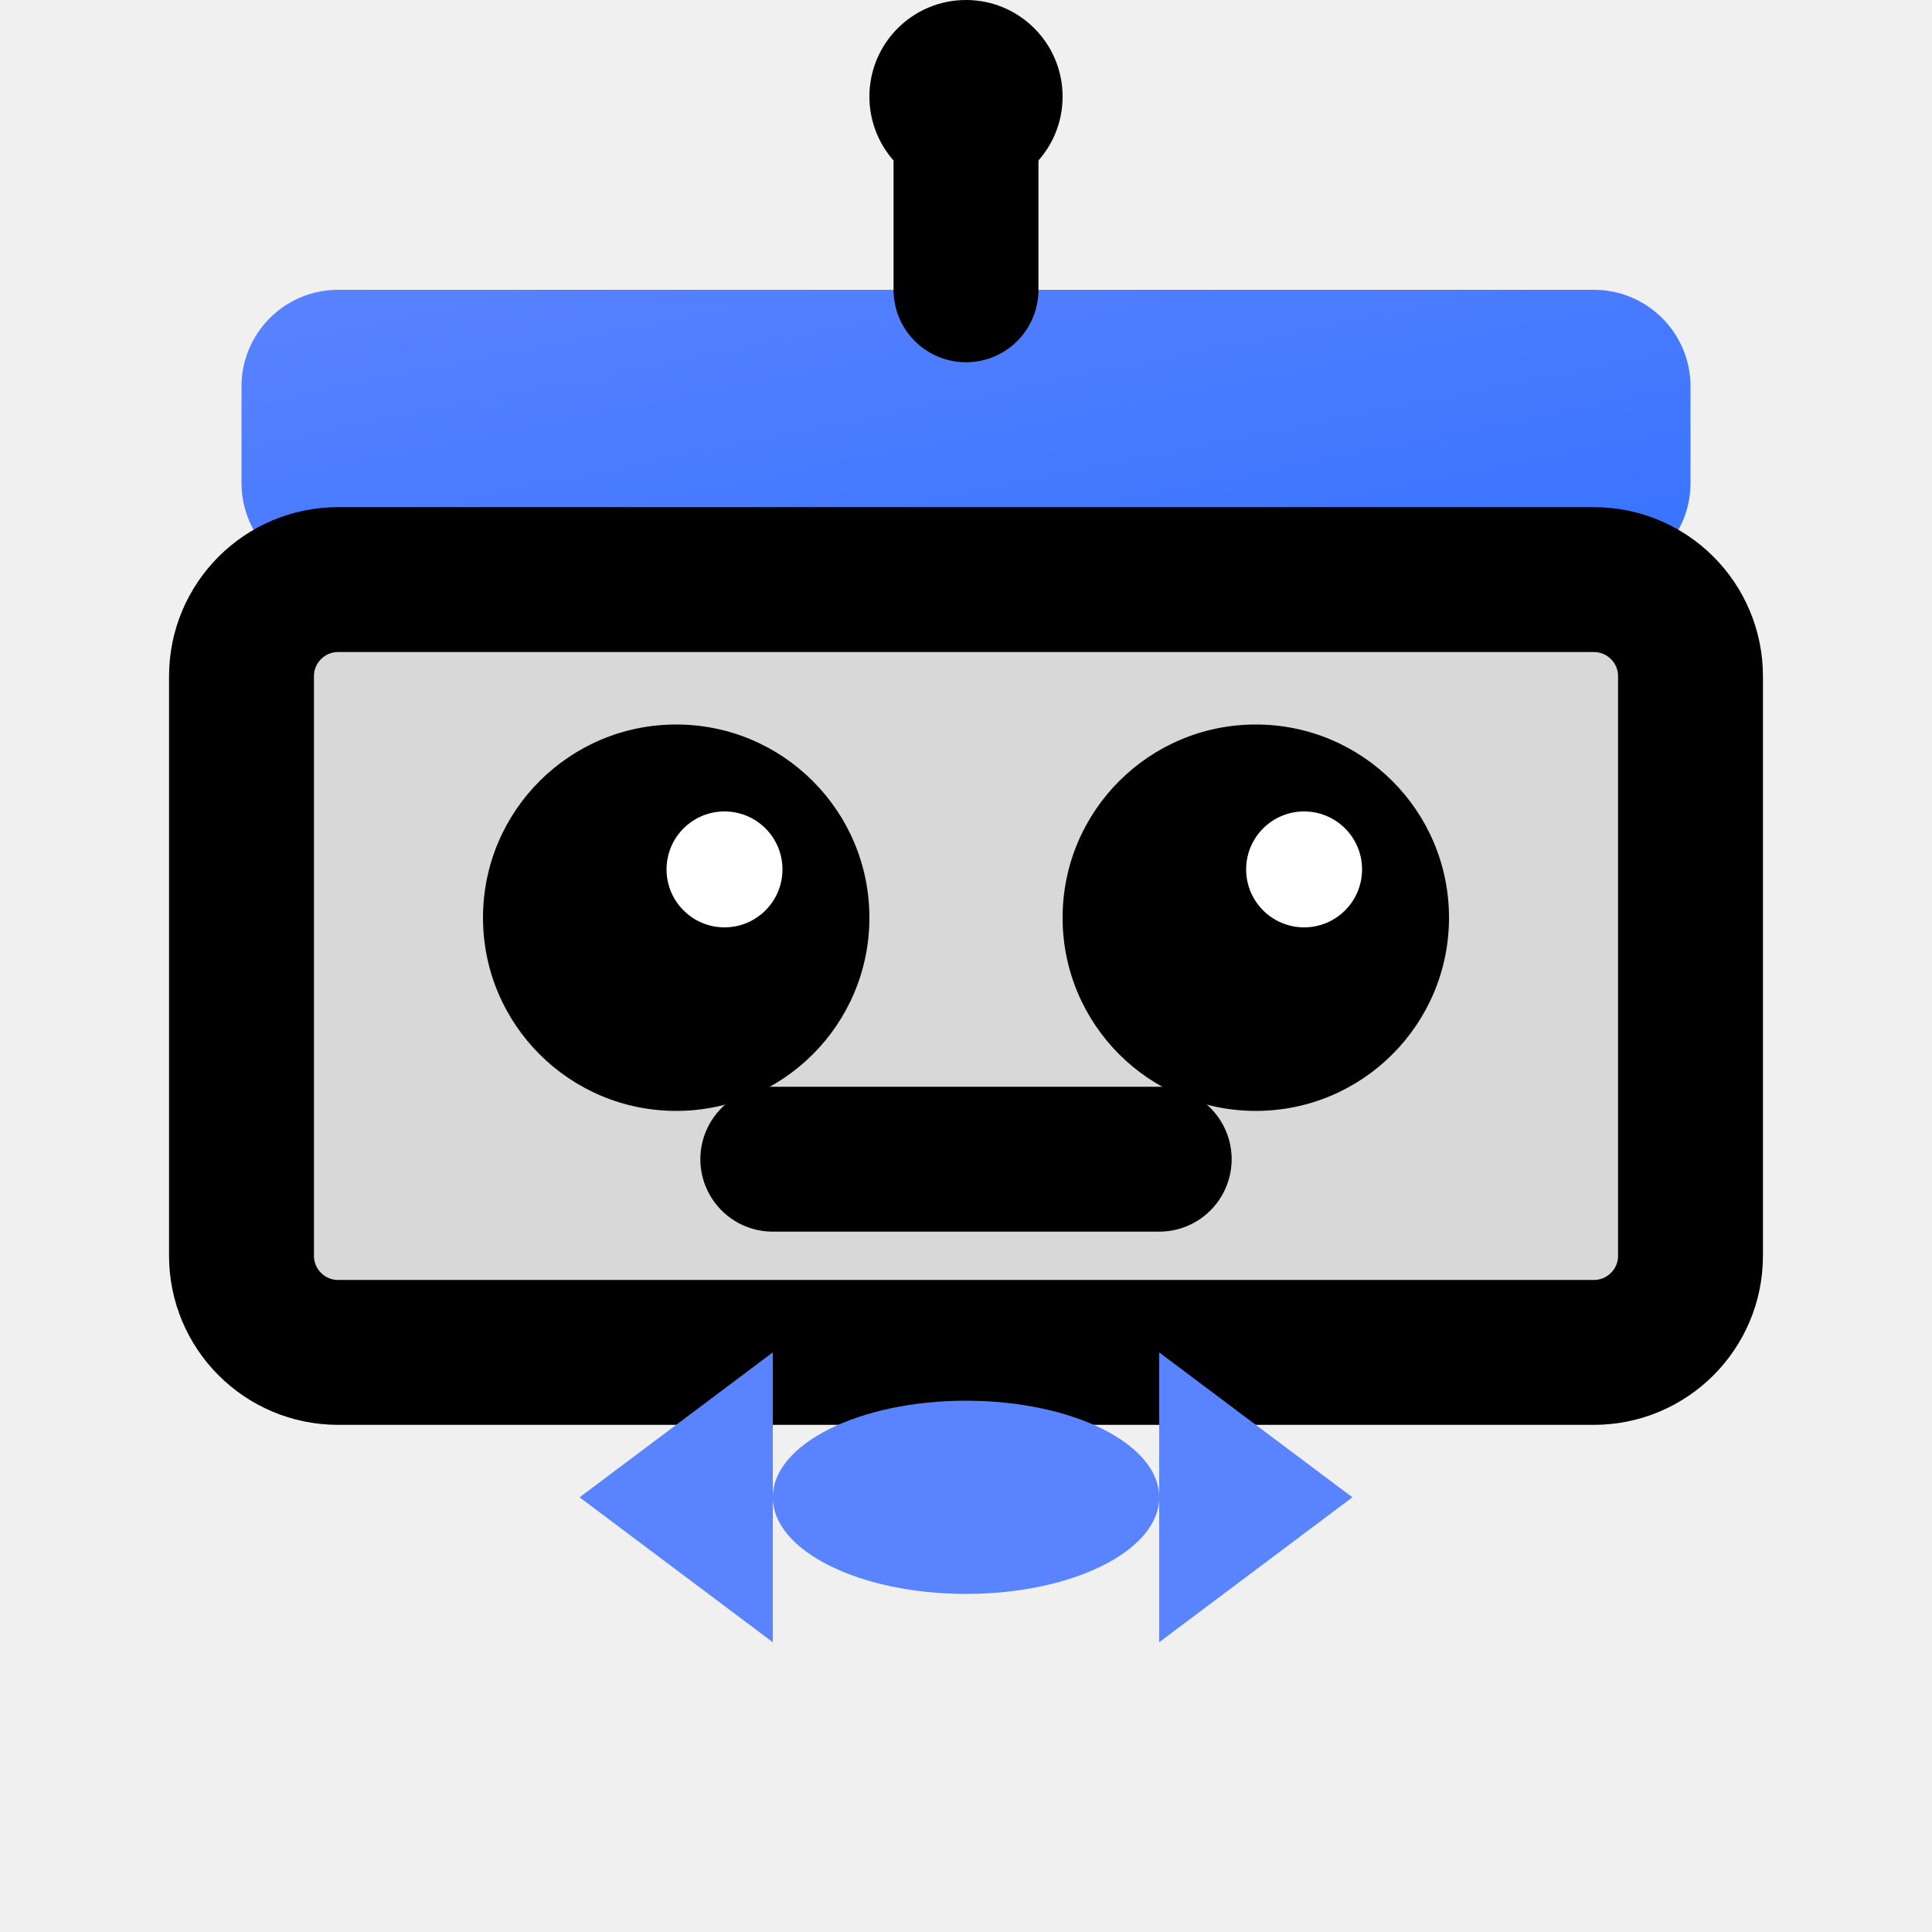
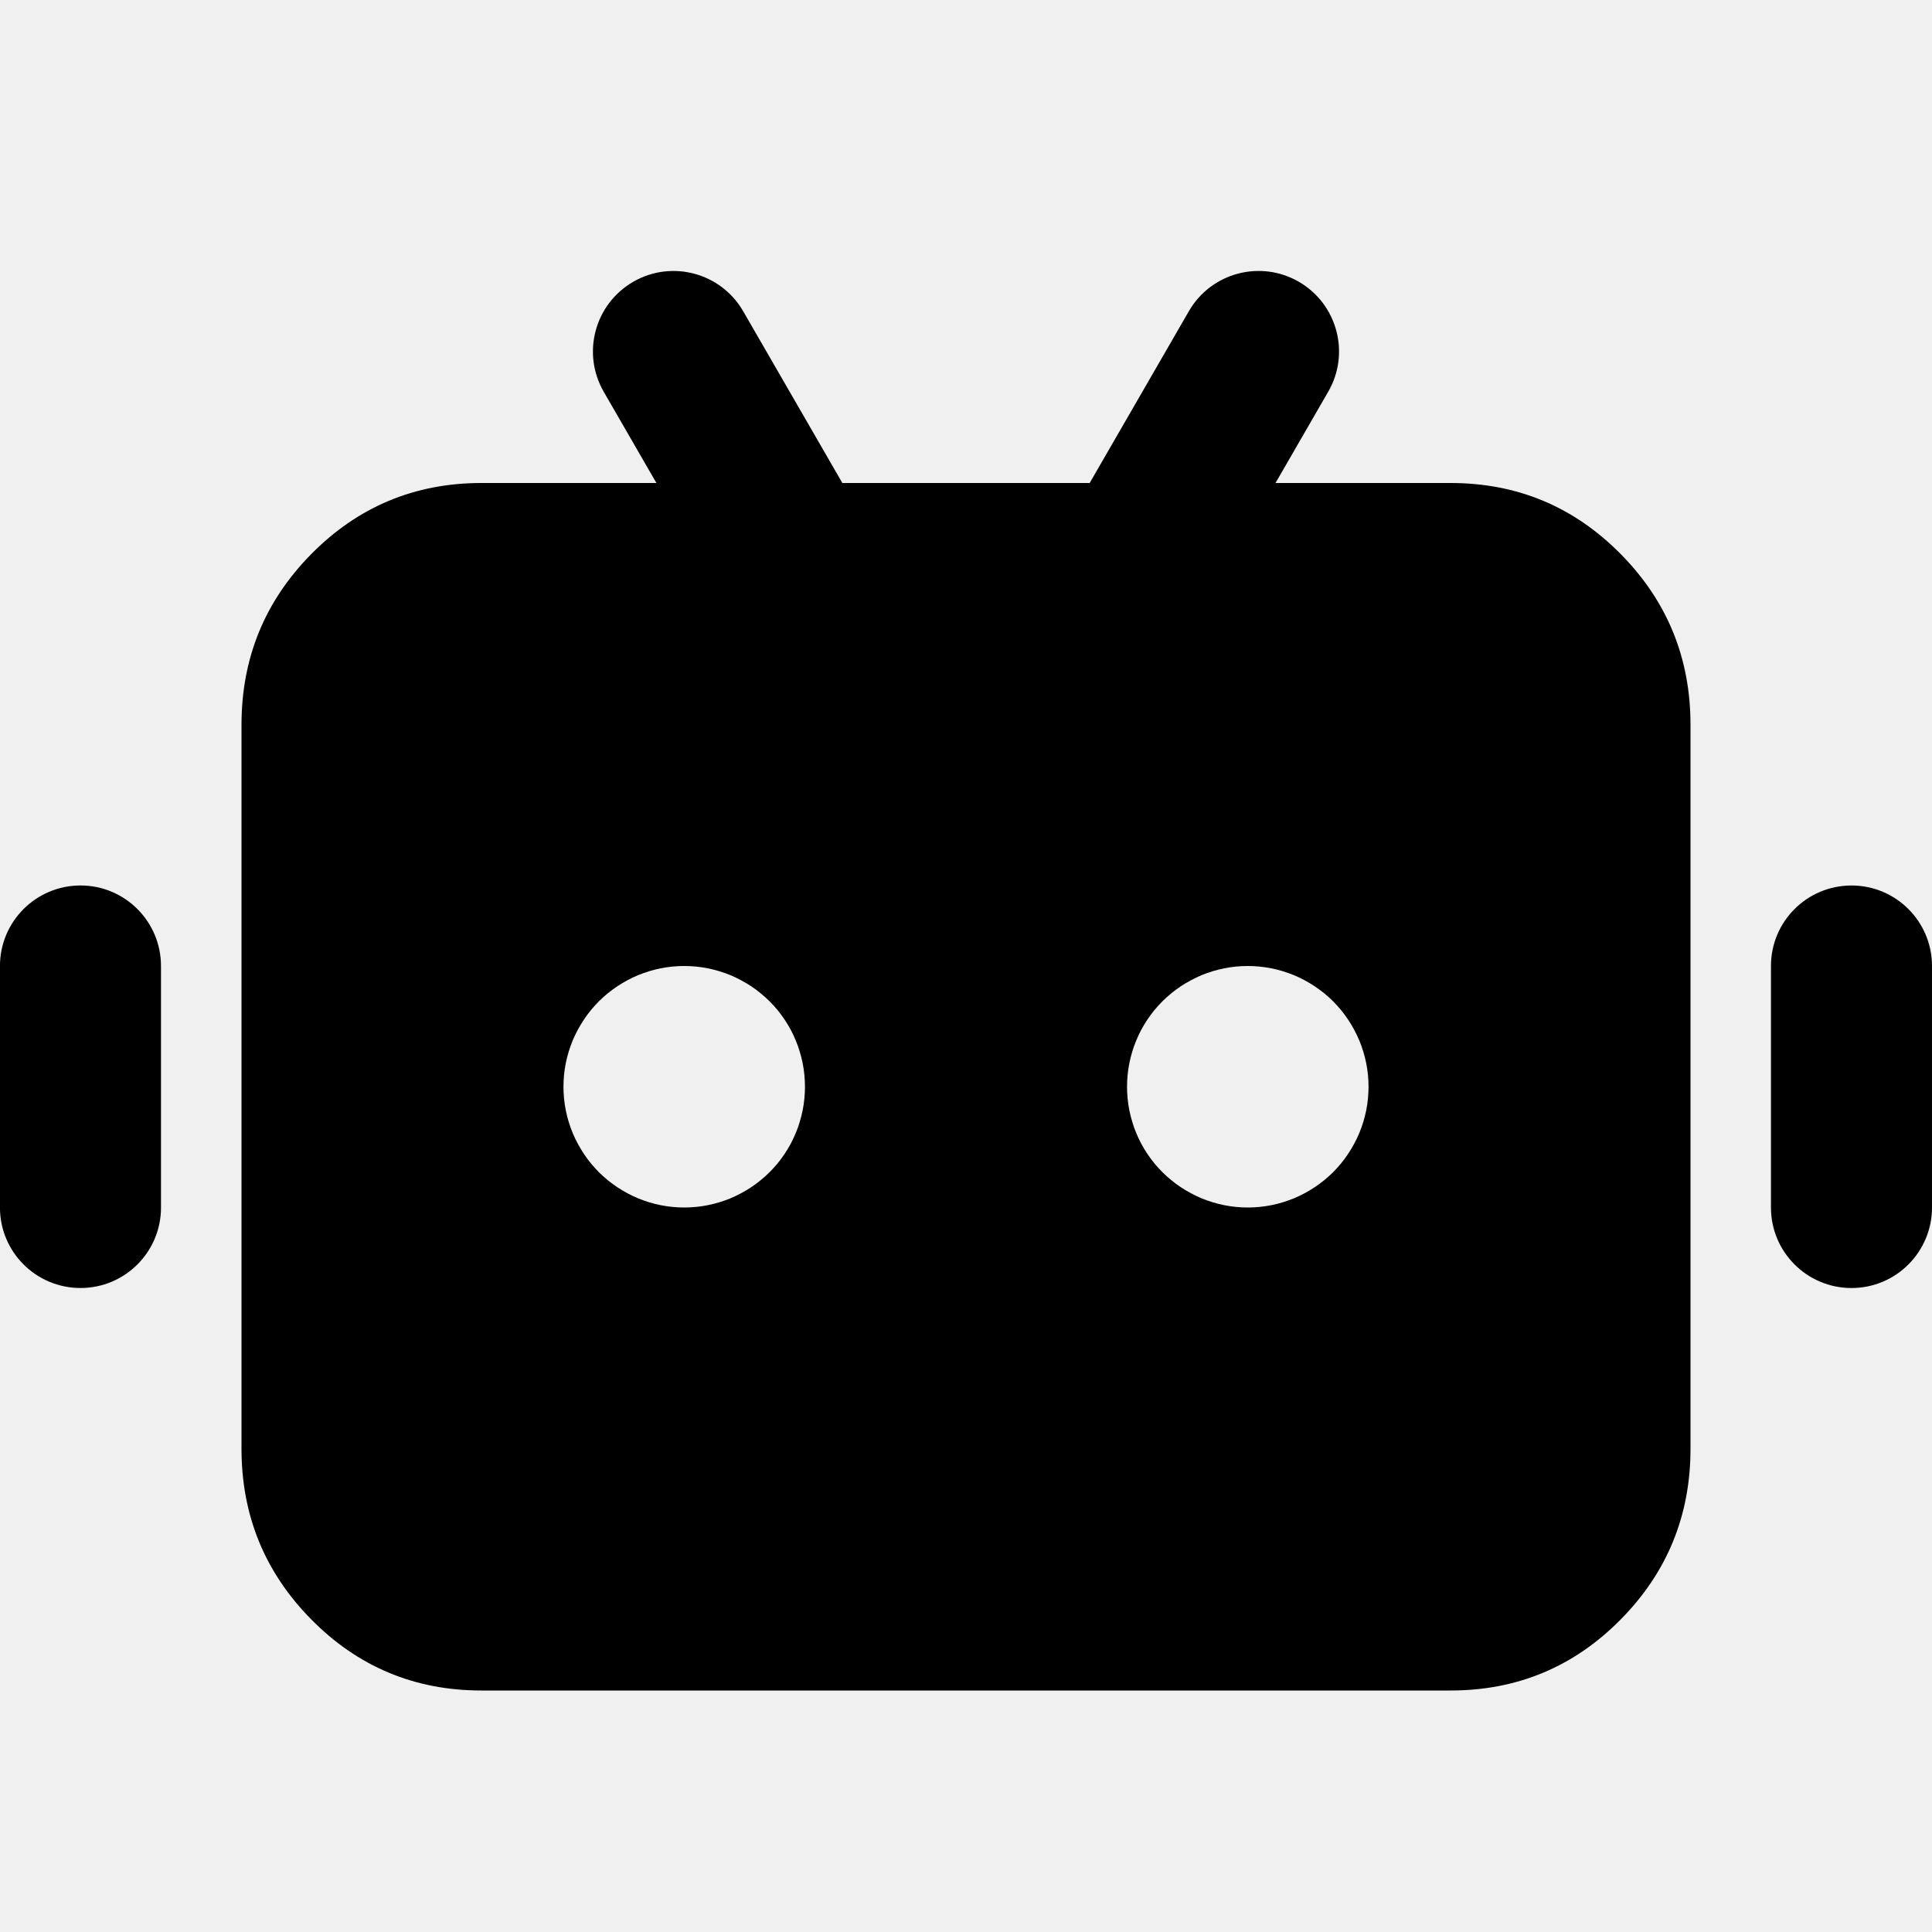
<svg xmlns="http://www.w3.org/2000/svg" fill="none" version="1.1" width="20" height="20" viewBox="0 0 20 20">
  <defs>
-     <linearGradient id="aiGradient" x1="0%" y1="0%" x2="100%" y2="100%">
-       <stop offset="0%" style="stop-color:#5983ff;stop-opacity:1" />
-       <stop offset="100%" style="stop-color:#3772ff;stop-opacity:1" />
-     </linearGradient>
+     <clipPath id="master_svg0_145_29692">
+       <rect x="0" y="0" width="20" height="20" rx="0" />
+     </clipPath>
  </defs>
-   <g>
-     <path d="M3.5 6H16.5C17.052 6 17.5 5.552 17.5 5V4C17.5 3.448 17.052 3 16.5 3H3.5C2.948 3 2.5 3.448 2.5 4V5C2.5 5.552 2.948 6 3.5 6Z" fill="url(#aiGradient)" />
-     <path d="M10 3V1" stroke="currentColor" stroke-width="1.5" stroke-linecap="round" />
-     <circle cx="10" cy="1" r="1" fill="currentColor" />
-     <path d="M3.5 6H16.5C17.052 6 17.5 6.448 17.5 7V13C17.5 13.552 17.052 14 16.5 14H3.5C2.948 14 2.5 13.552 2.5 13V7C2.5 6.448 2.948 6 3.5 6Z" fill="currentColor" fill-opacity="0.1" />
-     <path d="M2.5 7V13C2.5 13.552 2.948 14 3.5 14H16.5C17.052 14 17.5 13.552 17.5 13V7C17.5 6.448 17.052 6 16.5 6H3.5C2.948 6 2.5 6.448 2.5 7Z" stroke="currentColor" stroke-width="1.5" />
-     <ellipse cx="7" cy="9.5" rx="2" ry="2" fill="currentColor" />
-     <circle cx="7.5" cy="9" r="0.6" fill="#fff" />
-     <ellipse cx="13" cy="9.5" rx="2" ry="2" fill="currentColor" />
-     <circle cx="13.5" cy="9" r="0.6" fill="#fff" />
-     <path d="M8 12C9 12 11 12 12 12" stroke="currentColor" stroke-width="1.5" stroke-linecap="round" />
-     <path d="M8 14L6 15.5L8 17L8 14Z" fill="#5983ff" />
-     <path d="M12 14L14 15.5L12 17L12 14Z" fill="#5983ff" />
-     <ellipse cx="10" cy="15.5" rx="2" ry="1" fill="#5983ff" />
+   <g clip-path="url(#master_svg0_145_29692)">
+     <path d="M0,14.167C0,13.706,0.373,13.333,0.833,13.333L3.333,13.333C3.794,13.333,4.167,13.706,4.167,14.167C4.167,14.627,3.794,15,3.333,15L0.833,15C0.373,15,0,14.627,0,14.167Z" fill="currentColor" fill-opacity="1" transform="matrix(0,-1,1,0,-13.33337,13.33337)" />
+     <path d="M7.277,3.333C7.277,2.873,7.65,2.5,8.11,2.5L10.61,2.5C11.07,2.5,11.443,2.873,11.443,3.333C11.443,3.794,11.07,4.167,10.61,4.167L8.11,4.167C7.65,4.167,7.277,3.794,7.277,3.333Z" fill="currentColor" fill-opacity="1" transform="matrix(0.4999999,0.8660254,-0.8660254,0.4999999,5.80337,-5.05173)" />
+     <path d="M12.083,7.775C12.083,7.315,12.456,6.942,12.917,6.942L15.417,6.942C15.877,6.942,16.25,7.315,16.25,7.775C16.25,8.235,15.877,8.608,15.417,8.608L12.917,8.608C12.456,8.608,12.083,8.235,12.083,7.775Z" fill="currentColor" fill-opacity="1" transform="matrix(0.5,-0.8660254,-0.8660254,-0.5,12.05338,20.87706)" />
+     <path d="M18.333,14.167C18.333,13.706,18.706,13.333,19.167,13.333L21.667,13.333C22.127,13.333,22.5,13.706,22.5,14.167C22.5,14.627,22.127,15,21.667,15L19.167,15C18.706,15,18.333,14.627,18.333,14.167Z" fill="currentColor" fill-opacity="1" transform="matrix(0,-1,1,0,4.999878,31.66663)" />
+     <g>
+       <path d="M2.5,14.997L2.5,7.503Q2.5,6.469,3.22,5.738Q3.947,5,4.984,5L15.016,5Q16.053,5,16.78,5.738Q17.5,6.469,17.5,7.503L17.5,14.997Q17.5,16.031,16.78,16.762Q16.053,17.5,15.016,17.5L4.984,17.5Q3.947,17.5,3.22,16.762Q2.5,16.031,2.5,14.997ZM8.333,11.25Q8.333,11.311,8.327,11.373Q8.321,11.434,8.309,11.494Q8.297,11.554,8.279,11.613Q8.262,11.672,8.238,11.728Q8.215,11.785,8.186,11.839Q8.157,11.893,8.123,11.944Q8.088,11.996,8.05,12.043Q8.011,12.09,7.967,12.134Q7.924,12.177,7.876,12.216Q7.829,12.255,7.778,12.289Q7.727,12.323,7.672,12.352Q7.618,12.381,7.562,12.405Q7.505,12.428,7.446,12.446Q7.387,12.464,7.327,12.476Q7.267,12.488,7.206,12.494Q7.145,12.5,7.083,12.5Q7.022,12.5,6.961,12.494Q6.9,12.488,6.839,12.476Q6.779,12.464,6.72,12.446Q6.662,12.428,6.605,12.405Q6.548,12.381,6.494,12.352Q6.44,12.323,6.389,12.289Q6.338,12.255,6.29,12.216Q6.243,12.177,6.199,12.134Q6.156,12.09,6.117,12.043Q6.078,11.996,6.044,11.944Q6.01,11.893,5.981,11.839Q5.952,11.785,5.928,11.728Q5.905,11.672,5.887,11.613Q5.869,11.554,5.857,11.494Q5.845,11.434,5.839,11.373Q5.833,11.311,5.833,11.25Q5.833,11.189,5.839,11.127Q5.845,11.066,5.857,11.006Q5.869,10.946,5.887,10.887Q5.905,10.828,5.928,10.772Q5.952,10.715,5.981,10.661Q6.01,10.607,6.044,10.556Q6.078,10.504,6.117,10.457Q6.156,10.41,6.199,10.366Q6.243,10.323,6.29,10.284Q6.338,10.245,6.389,10.211Q6.44,10.177,6.494,10.148Q6.548,10.119,6.605,10.095Q6.662,10.072,6.72,10.054Q6.779,10.036,6.839,10.024Q6.9,10.012,6.961,10.006Q7.022,10,7.083,10Q7.145,10,7.206,10.006Q7.267,10.012,7.327,10.024Q7.387,10.036,7.446,10.054Q7.505,10.072,7.562,10.095Q7.618,10.119,7.672,10.148Q7.727,10.177,7.778,10.211Q7.829,10.245,7.876,10.284Q7.924,10.323,7.967,10.366Q8.011,10.41,8.05,10.457Q8.088,10.504,8.123,10.556Q8.157,10.607,8.186,10.661Q8.215,10.715,8.238,10.772Q8.262,10.828,8.279,10.887Q8.297,10.946,8.309,11.006Q8.321,11.066,8.327,11.127Q8.333,11.189,8.333,11.25ZM12.917,12.5Q12.978,12.5,13.039,12.494Q13.1,12.488,13.161,12.476Q13.221,12.464,13.28,12.446Q13.338,12.428,13.395,12.405Q13.452,12.381,13.506,12.352Q13.56,12.323,13.611,12.289Q13.662,12.255,13.71,12.216Q13.757,12.177,13.801,12.134Q13.844,12.09,13.883,12.043Q13.922,11.996,13.956,11.944Q13.99,11.893,14.019,11.839Q14.048,11.785,14.072,11.728Q14.095,11.672,14.113,11.613Q14.131,11.554,14.143,11.494Q14.155,11.434,14.161,11.373Q14.167,11.311,14.167,11.25Q14.167,11.189,14.161,11.127Q14.155,11.066,14.143,11.006Q14.131,10.946,14.113,10.887Q14.095,10.828,14.072,10.772Q14.048,10.715,14.019,10.661Q13.99,10.607,13.956,10.556Q13.922,10.504,13.883,10.457Q13.844,10.41,13.801,10.366Q13.757,10.323,13.71,10.284Q13.662,10.245,13.611,10.211Q13.56,10.177,13.506,10.148Q13.452,10.119,13.395,10.095Q13.338,10.072,13.28,10.054Q13.221,10.036,13.161,10.024Q13.1,10.012,13.039,10.006Q12.978,10,12.917,10Q12.855,10,12.794,10.006Q12.733,10.012,12.673,10.024Q12.613,10.036,12.554,10.054Q12.495,10.072,12.438,10.095Q12.382,10.119,12.328,10.148Q12.273,10.177,12.222,10.211Q12.171,10.245,12.124,10.284Q12.076,10.323,12.033,10.366Q11.989,10.41,11.95,10.457Q11.912,10.504,11.877,10.556Q11.843,10.607,11.814,10.661Q11.785,10.715,11.762,10.772Q11.738,10.828,11.721,10.887Q11.703,10.946,11.691,11.006Q11.679,11.066,11.673,11.127Q11.667,11.189,11.667,11.25Q11.667,11.311,11.673,11.373Q11.679,11.434,11.691,11.494Q11.703,11.554,11.721,11.613Q11.738,11.672,11.762,11.728Q11.785,11.785,11.814,11.839Q11.843,11.893,11.877,11.944Q11.912,11.996,11.95,12.043Q11.989,12.09,12.033,12.134Q12.076,12.177,12.124,12.216Q12.171,12.255,12.222,12.289Q12.273,12.323,12.328,12.352Q12.382,12.381,12.438,12.405Q12.495,12.428,12.554,12.446Q12.613,12.464,12.673,12.476Q12.733,12.488,12.794,12.494Q12.855,12.5,12.917,12.5Z" fill-rule="evenodd" fill="currentColor" fill-opacity="1" />
+     </g>
  </g>
</svg>
